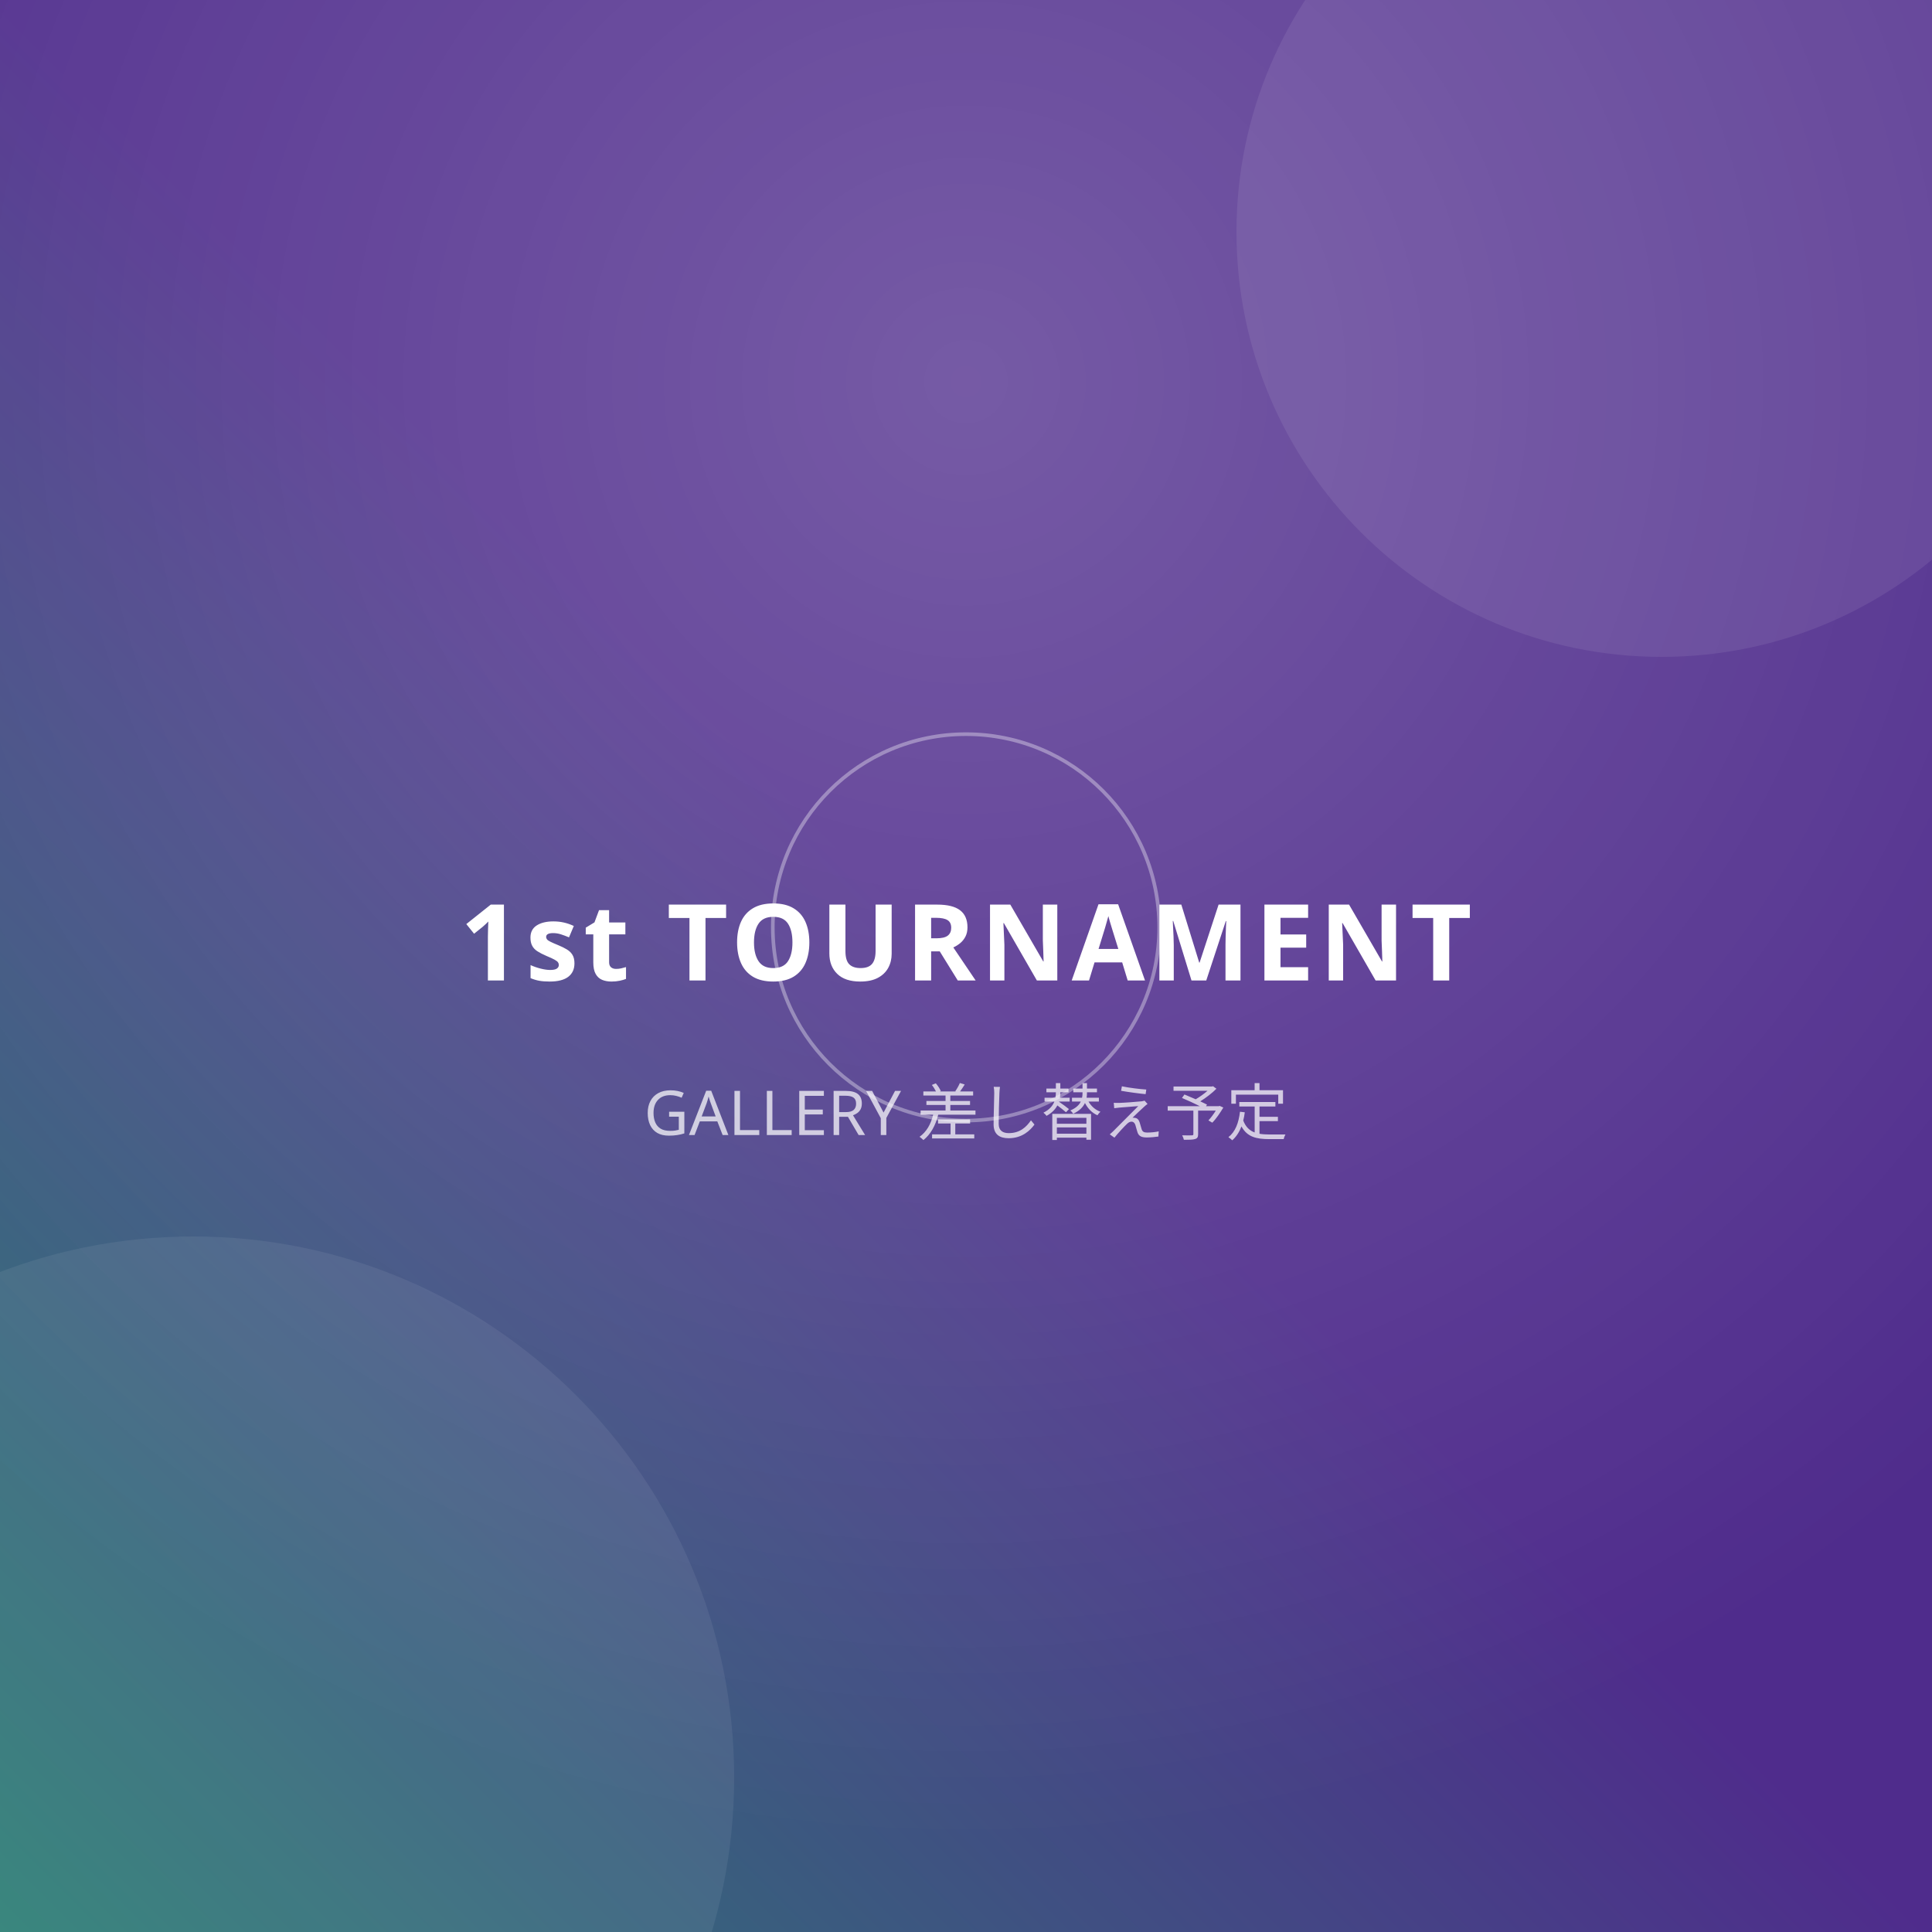
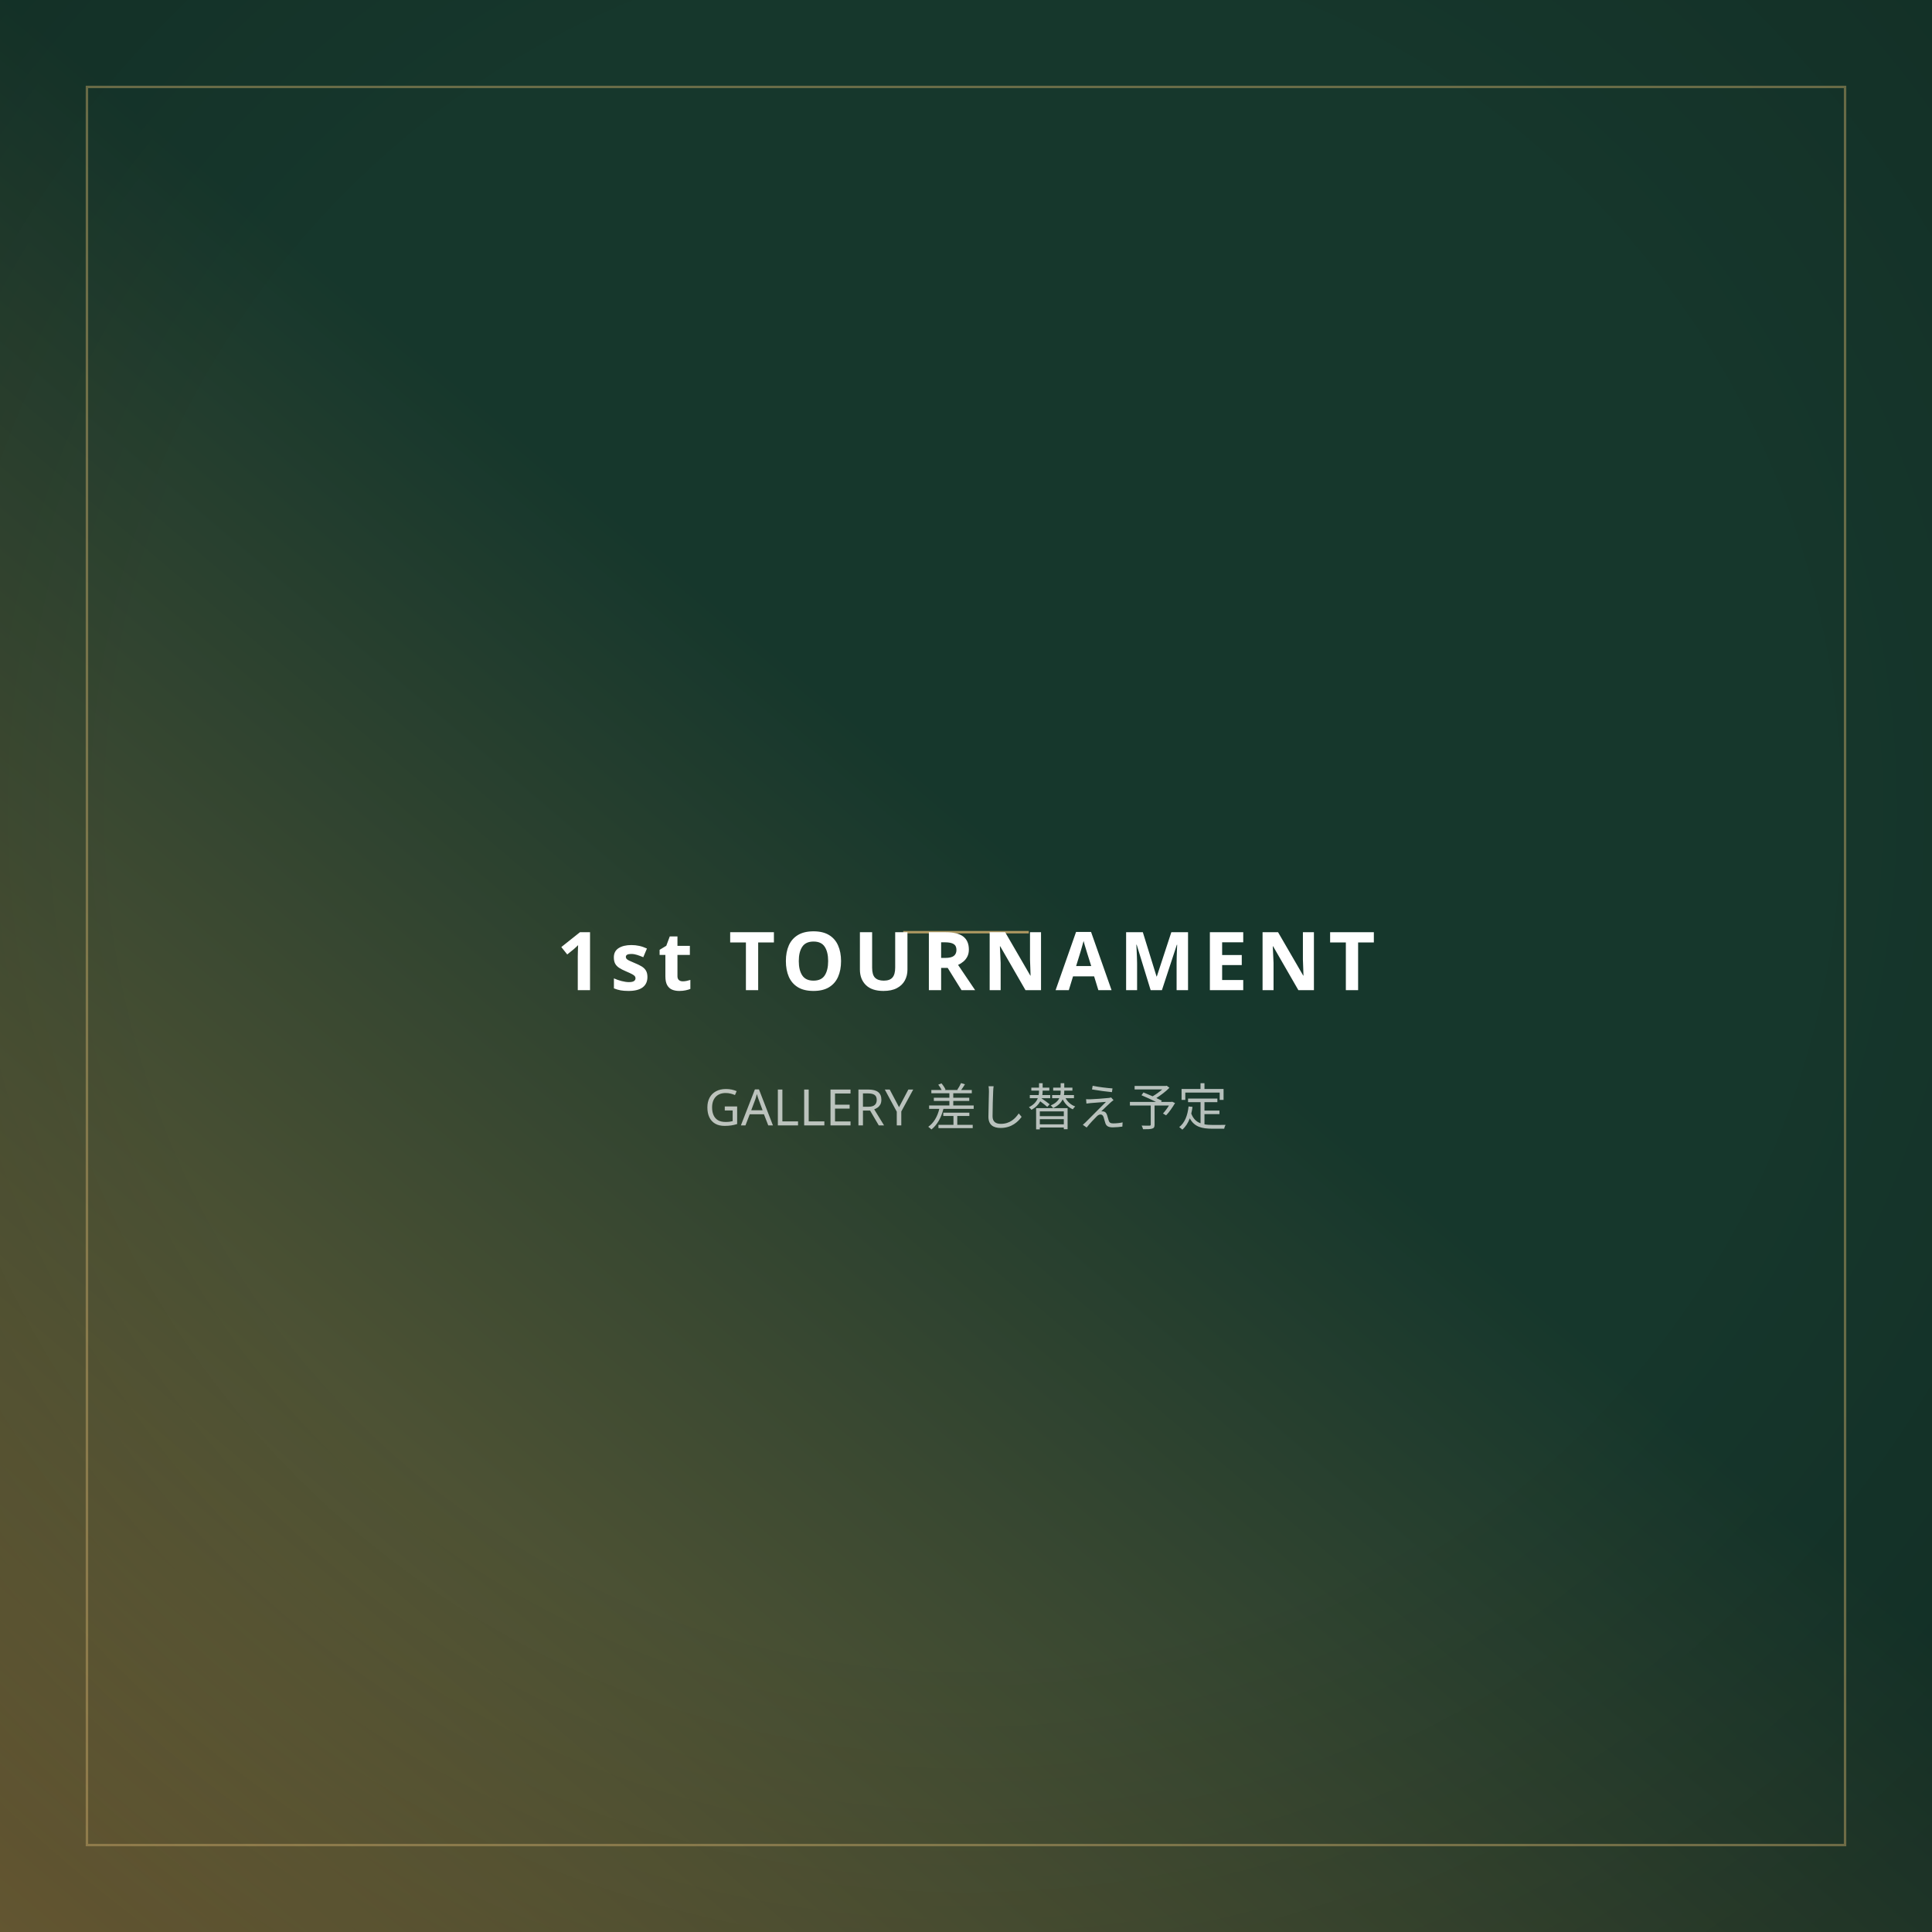
<svg xmlns="http://www.w3.org/2000/svg" width="800" height="800" viewBox="0 0 800 800" role="img" aria-label="1st TOURNAMENT">
  <defs>
-     <linearGradient id="g3ddj32" gradientTransform="rotate(135)">
-       <stop offset="0%" stop-color="#4F2C8C" />
-       <stop offset="100%" stop-color="#1E9D6C" />
+     <linearGradient id="g4ag6vm" gradientTransform="rotate(130)">
+       <stop offset="0%" stop-color="#16372C" />
+       <stop offset="100%" stop-color="#93743E" />
    </linearGradient>
-     <radialGradient id="g3ddj32-glow" cx="50%" cy="20%" r="75%">
-       <stop offset="0%" stop-color="#ffffff" stop-opacity="0.22" />
-       <stop offset="100%" stop-color="#ffffff" stop-opacity="0" />
+     <radialGradient id="g4ag6vm-vg" cx="50%" cy="42%" r="72%">
+       <stop offset="60%" stop-color="#000000" stop-opacity="0" />
+       <stop offset="100%" stop-color="#000000" stop-opacity="0.16" />
    </radialGradient>
  </defs>
-   <rect width="800" height="800" fill="url(#g3ddj32)" />
-   <rect width="800" height="800" fill="url(#g3ddj32-glow)" />
-   <circle cx="688" cy="96" r="176" fill="#ffffff" opacity="0.08" />
-   <circle cx="80" cy="736" r="224" fill="#ffffff" opacity="0.07" />
-   <g fill="none" stroke="#ffffff" stroke-opacity="0.35" stroke-width="1.5">
-     <circle cx="400" cy="384" r="80" />
-   </g>
-   <text x="400" y="406" text-anchor="middle" font-family="'Zen Kaku Gothic New','Noto Sans JP',sans-serif" font-weight="700" font-size="44" fill="#FFFFFF" letter-spacing="2">1st TOURNAMENT</text>
-   <text x="400" y="470" text-anchor="middle" font-family="'Noto Sans JP',sans-serif" font-size="25.6" fill="rgba(255,255,255,0.72)">GALLERY 差し替え予定</text>
+   <rect width="800" height="800" fill="url(#g4ag6vm)" />
+   <rect width="800" height="800" fill="url(#g4ag6vm-vg)" />
+   <rect x="36" y="36" width="728" height="728" fill="none" stroke="rgba(200,169,106,0.85)" stroke-opacity="0.55" stroke-width="1" />
+   <line x1="374" y1="386" x2="426" y2="386" stroke="rgba(200,169,106,0.85)" stroke-width="1" />
+   <text x="400" y="410" text-anchor="middle" font-family="'Zen Kaku Gothic New','Noto Sans JP',sans-serif" font-weight="700" font-size="33.6" fill="#FFFFFF" letter-spacing="3">1st TOURNAMENT</text>
+   <text x="400" y="466" text-anchor="middle" font-family="'Noto Sans JP',sans-serif" font-size="20.8" fill="rgba(255,255,255,0.68)">GALLERY 差し替え予定</text>
</svg>
